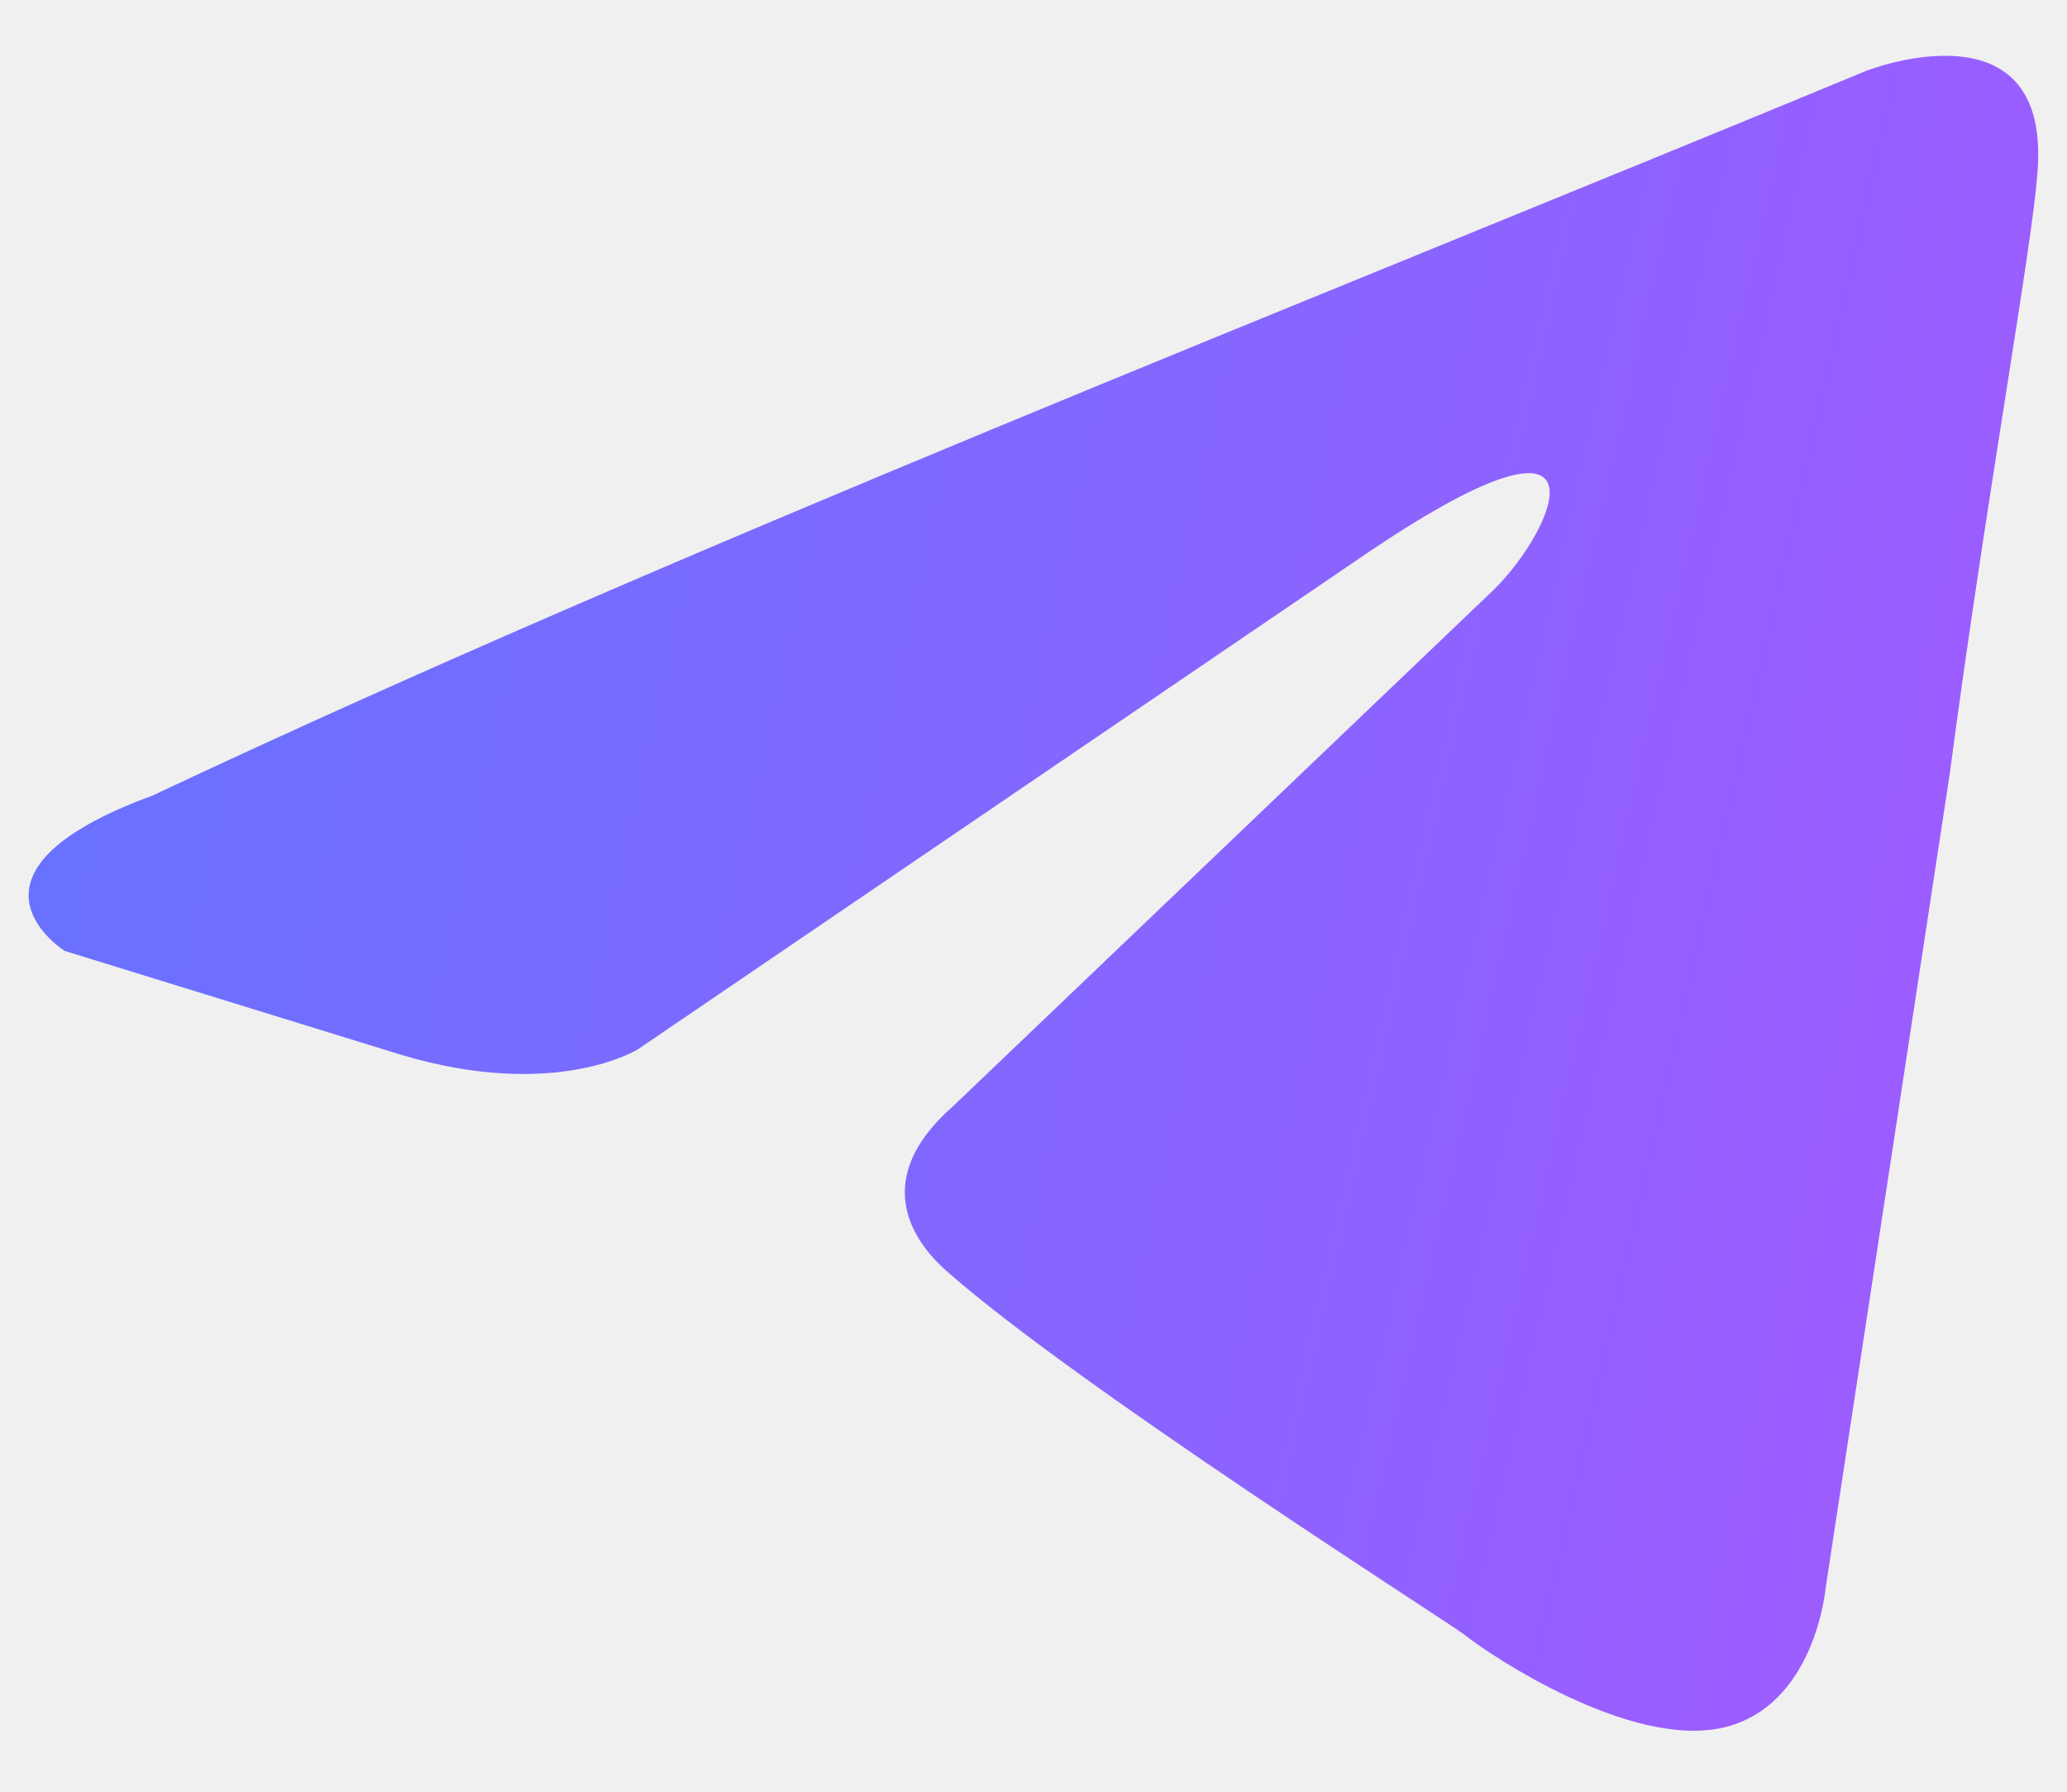
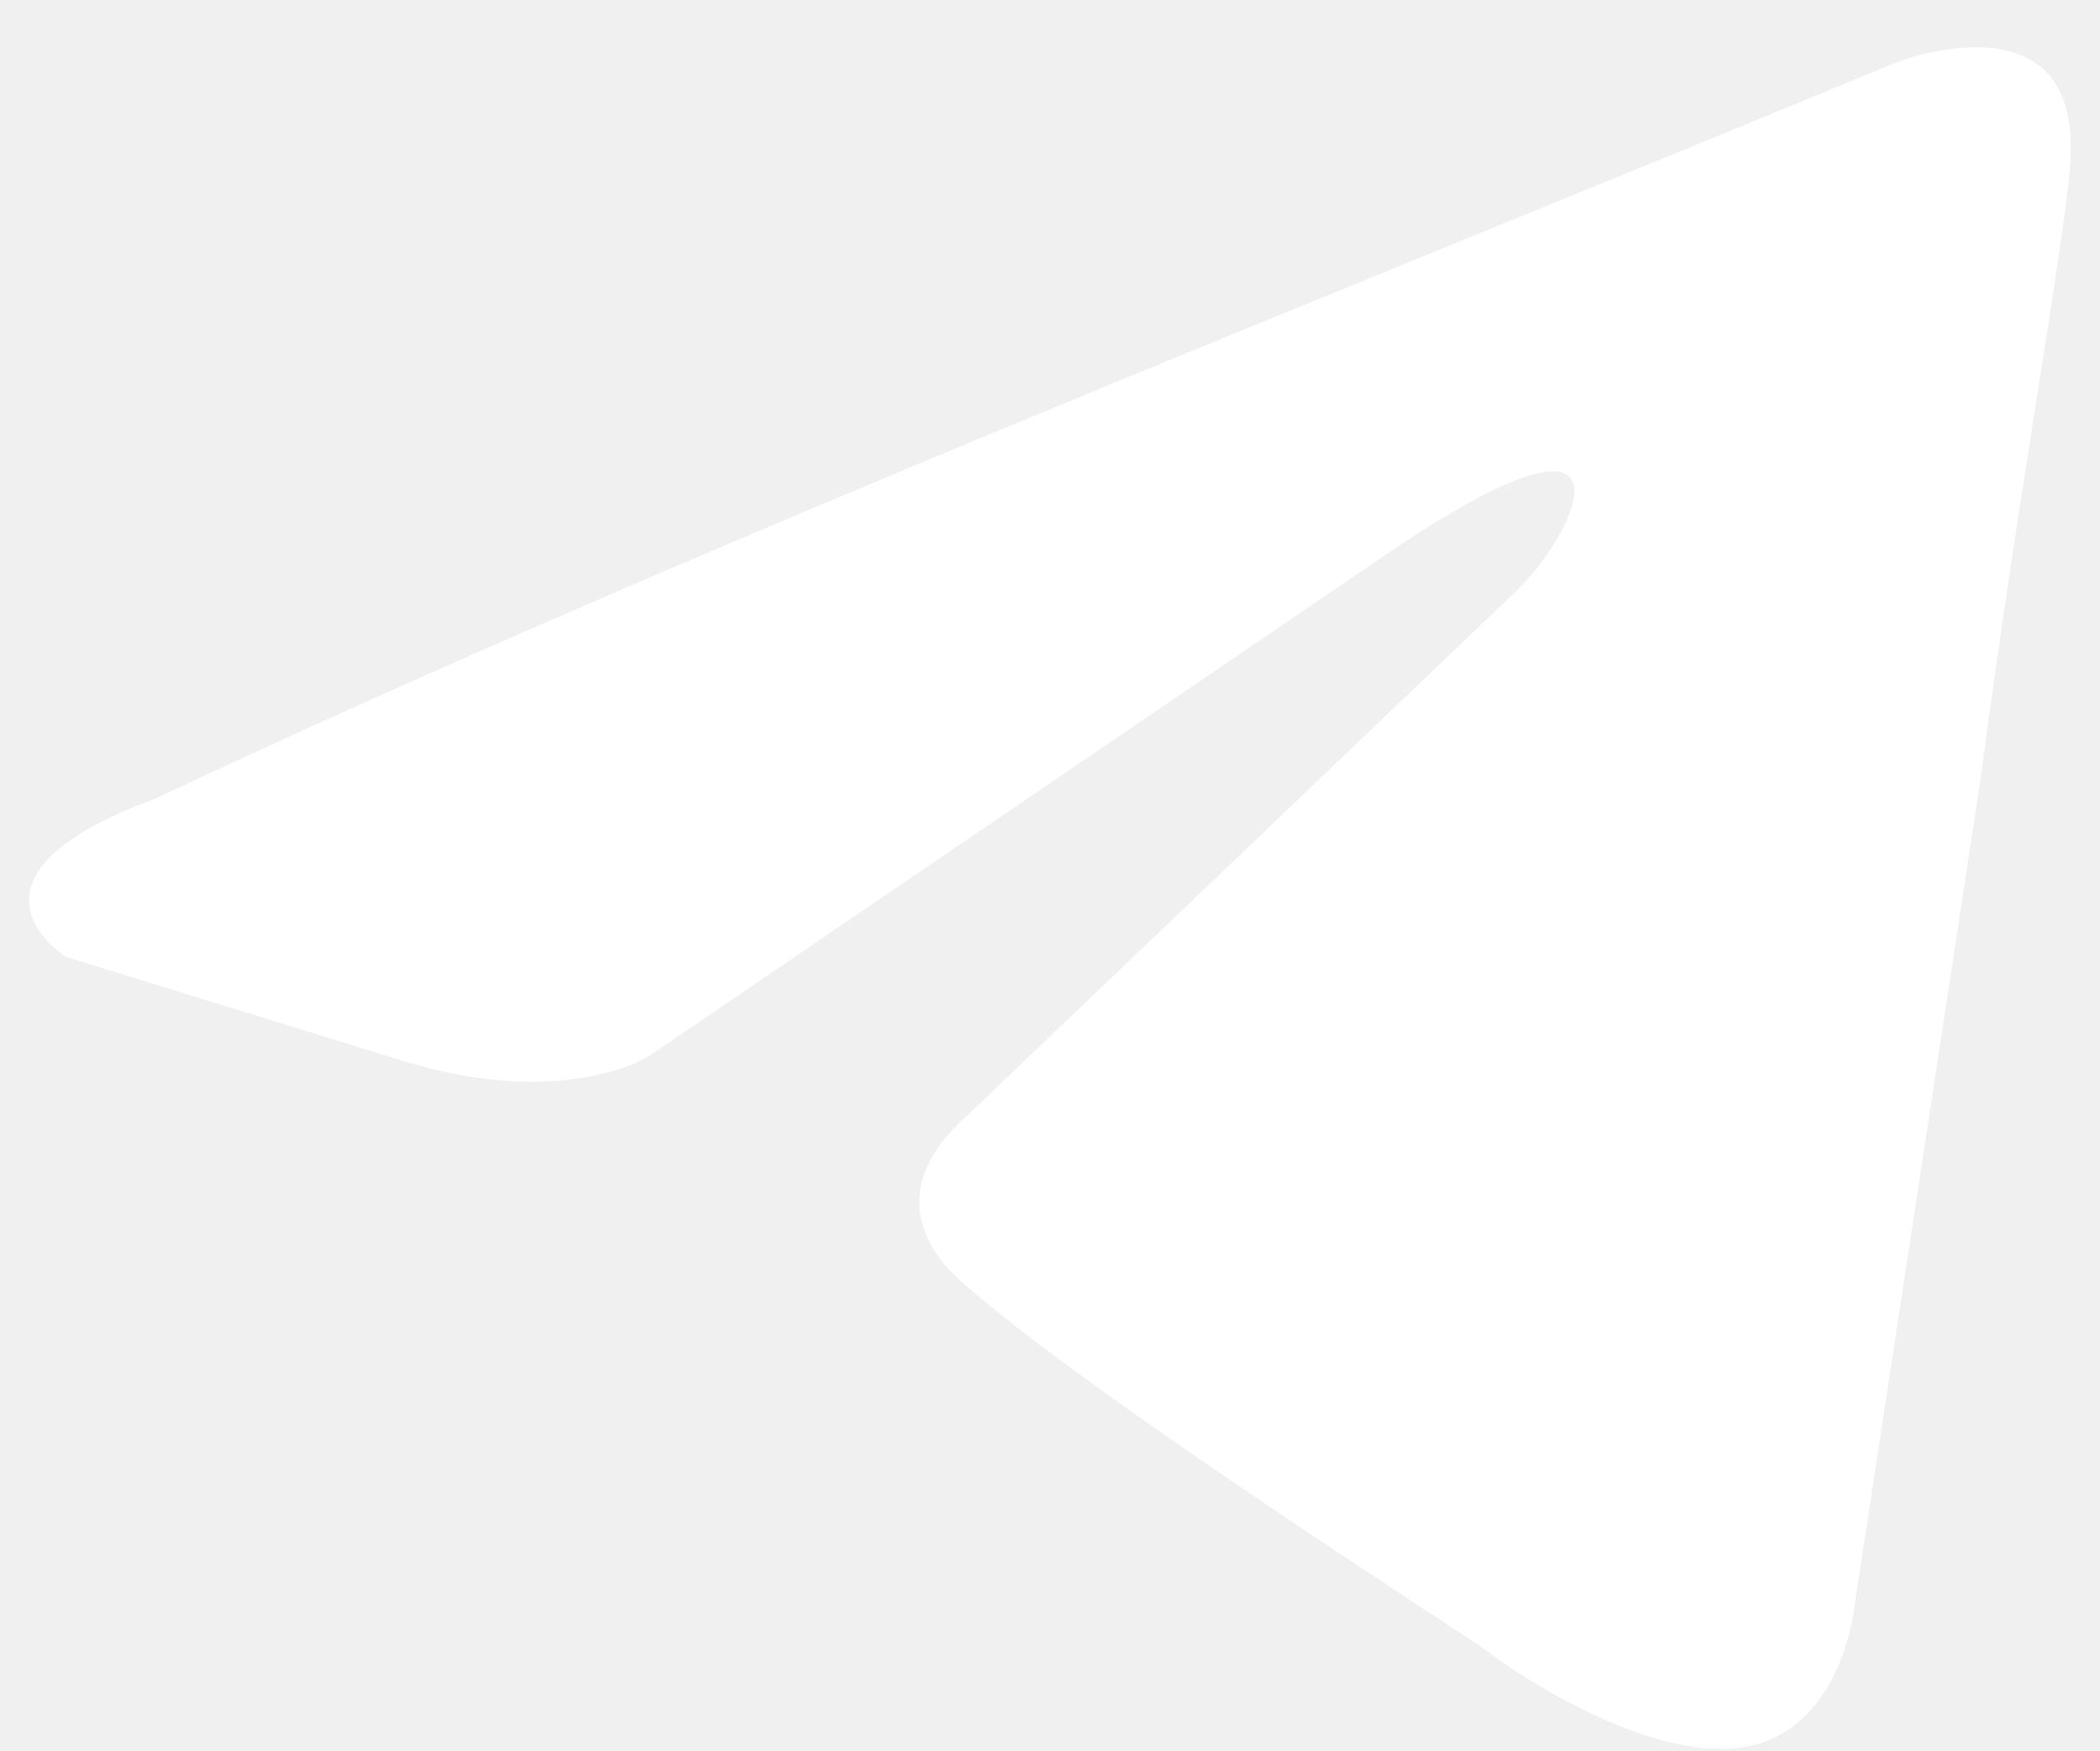
- <svg xmlns="http://www.w3.org/2000/svg" width="30" height="26" viewBox="0 0 30 26" fill="none">
-   <path d="M27.097 1.024C27.097 1.024 29.795 -0.028 29.569 2.527C29.495 3.579 28.821 7.262 28.296 11.244L26.497 23.043C26.497 23.043 26.347 24.771 24.998 25.072C23.649 25.372 21.626 24.02 21.251 23.719C20.951 23.494 15.63 20.112 13.756 18.459C13.231 18.008 12.631 17.106 13.831 16.054L21.7 8.539C22.599 7.637 23.499 5.533 19.751 8.088L9.258 15.227C9.258 15.227 8.059 15.979 5.811 15.303L0.939 13.799C0.939 13.799 -0.86 12.672 2.213 11.545C9.708 8.013 18.927 4.406 27.096 1.024H27.097Z" fill="url(#paint0_linear_7213_6486)" />
-   <defs>
-     <linearGradient id="paint0_linear_7213_6486" x1="0.416" y1="0.81" x2="33.397" y2="8.285" gradientUnits="userSpaceOnUse">
-       <stop stop-color="#6473FF" />
-       <stop offset="1" stop-color="#A35AFF" />
-     </linearGradient>
-   </defs>
+ <svg xmlns="http://www.w3.org/2000/svg" width="30" height="25" viewBox="0 0 30 25" fill="none">
+   <path d="M27.097 0.889C27.097 0.889 29.795 -0.163 29.569 2.392C29.495 3.444 28.821 7.127 28.296 11.11L26.497 22.908C26.497 22.908 26.347 24.637 24.998 24.937C23.649 25.237 21.626 23.885 21.251 23.585C20.951 23.359 15.63 19.977 13.756 18.324C13.231 17.873 12.631 16.971 13.831 15.919L21.7 8.404C22.599 7.503 23.499 5.398 19.751 7.953L9.258 15.092C9.258 15.092 8.059 15.844 5.811 15.168L0.939 13.665C0.939 13.665 -0.86 12.537 2.213 11.41C9.708 7.878 18.927 4.271 27.096 0.889H27.097Z" fill="white" />
</svg>
